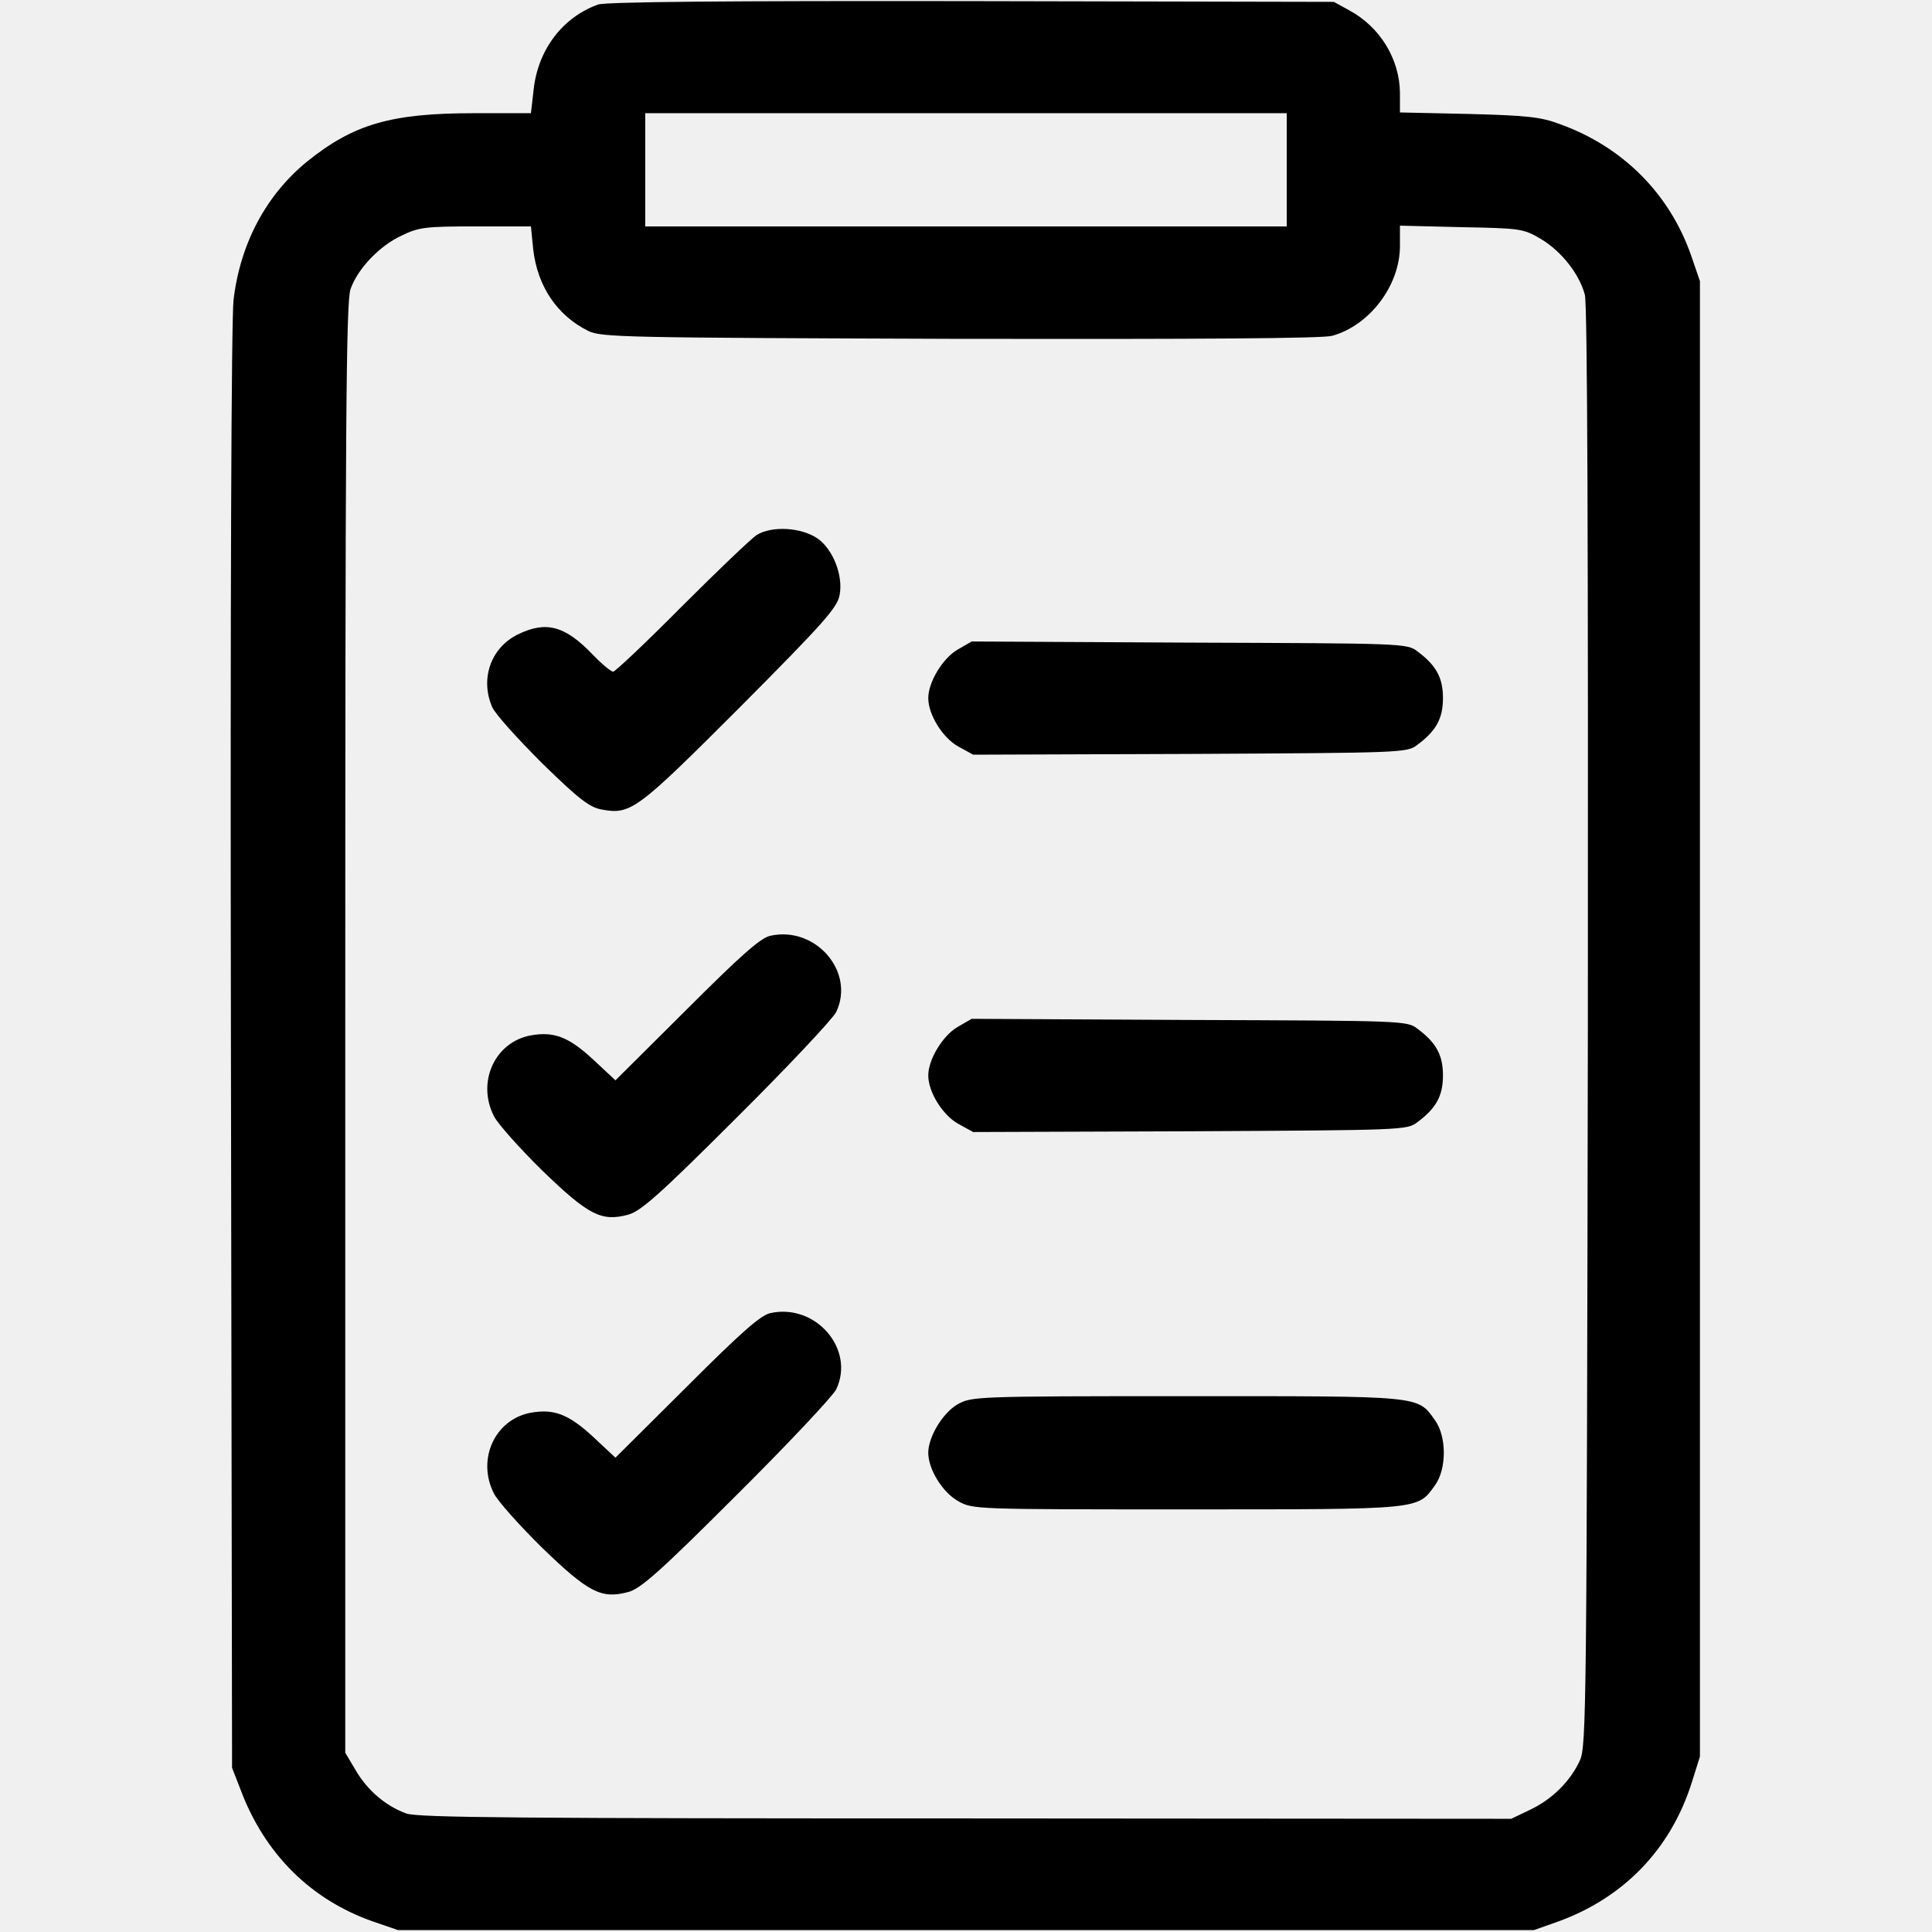
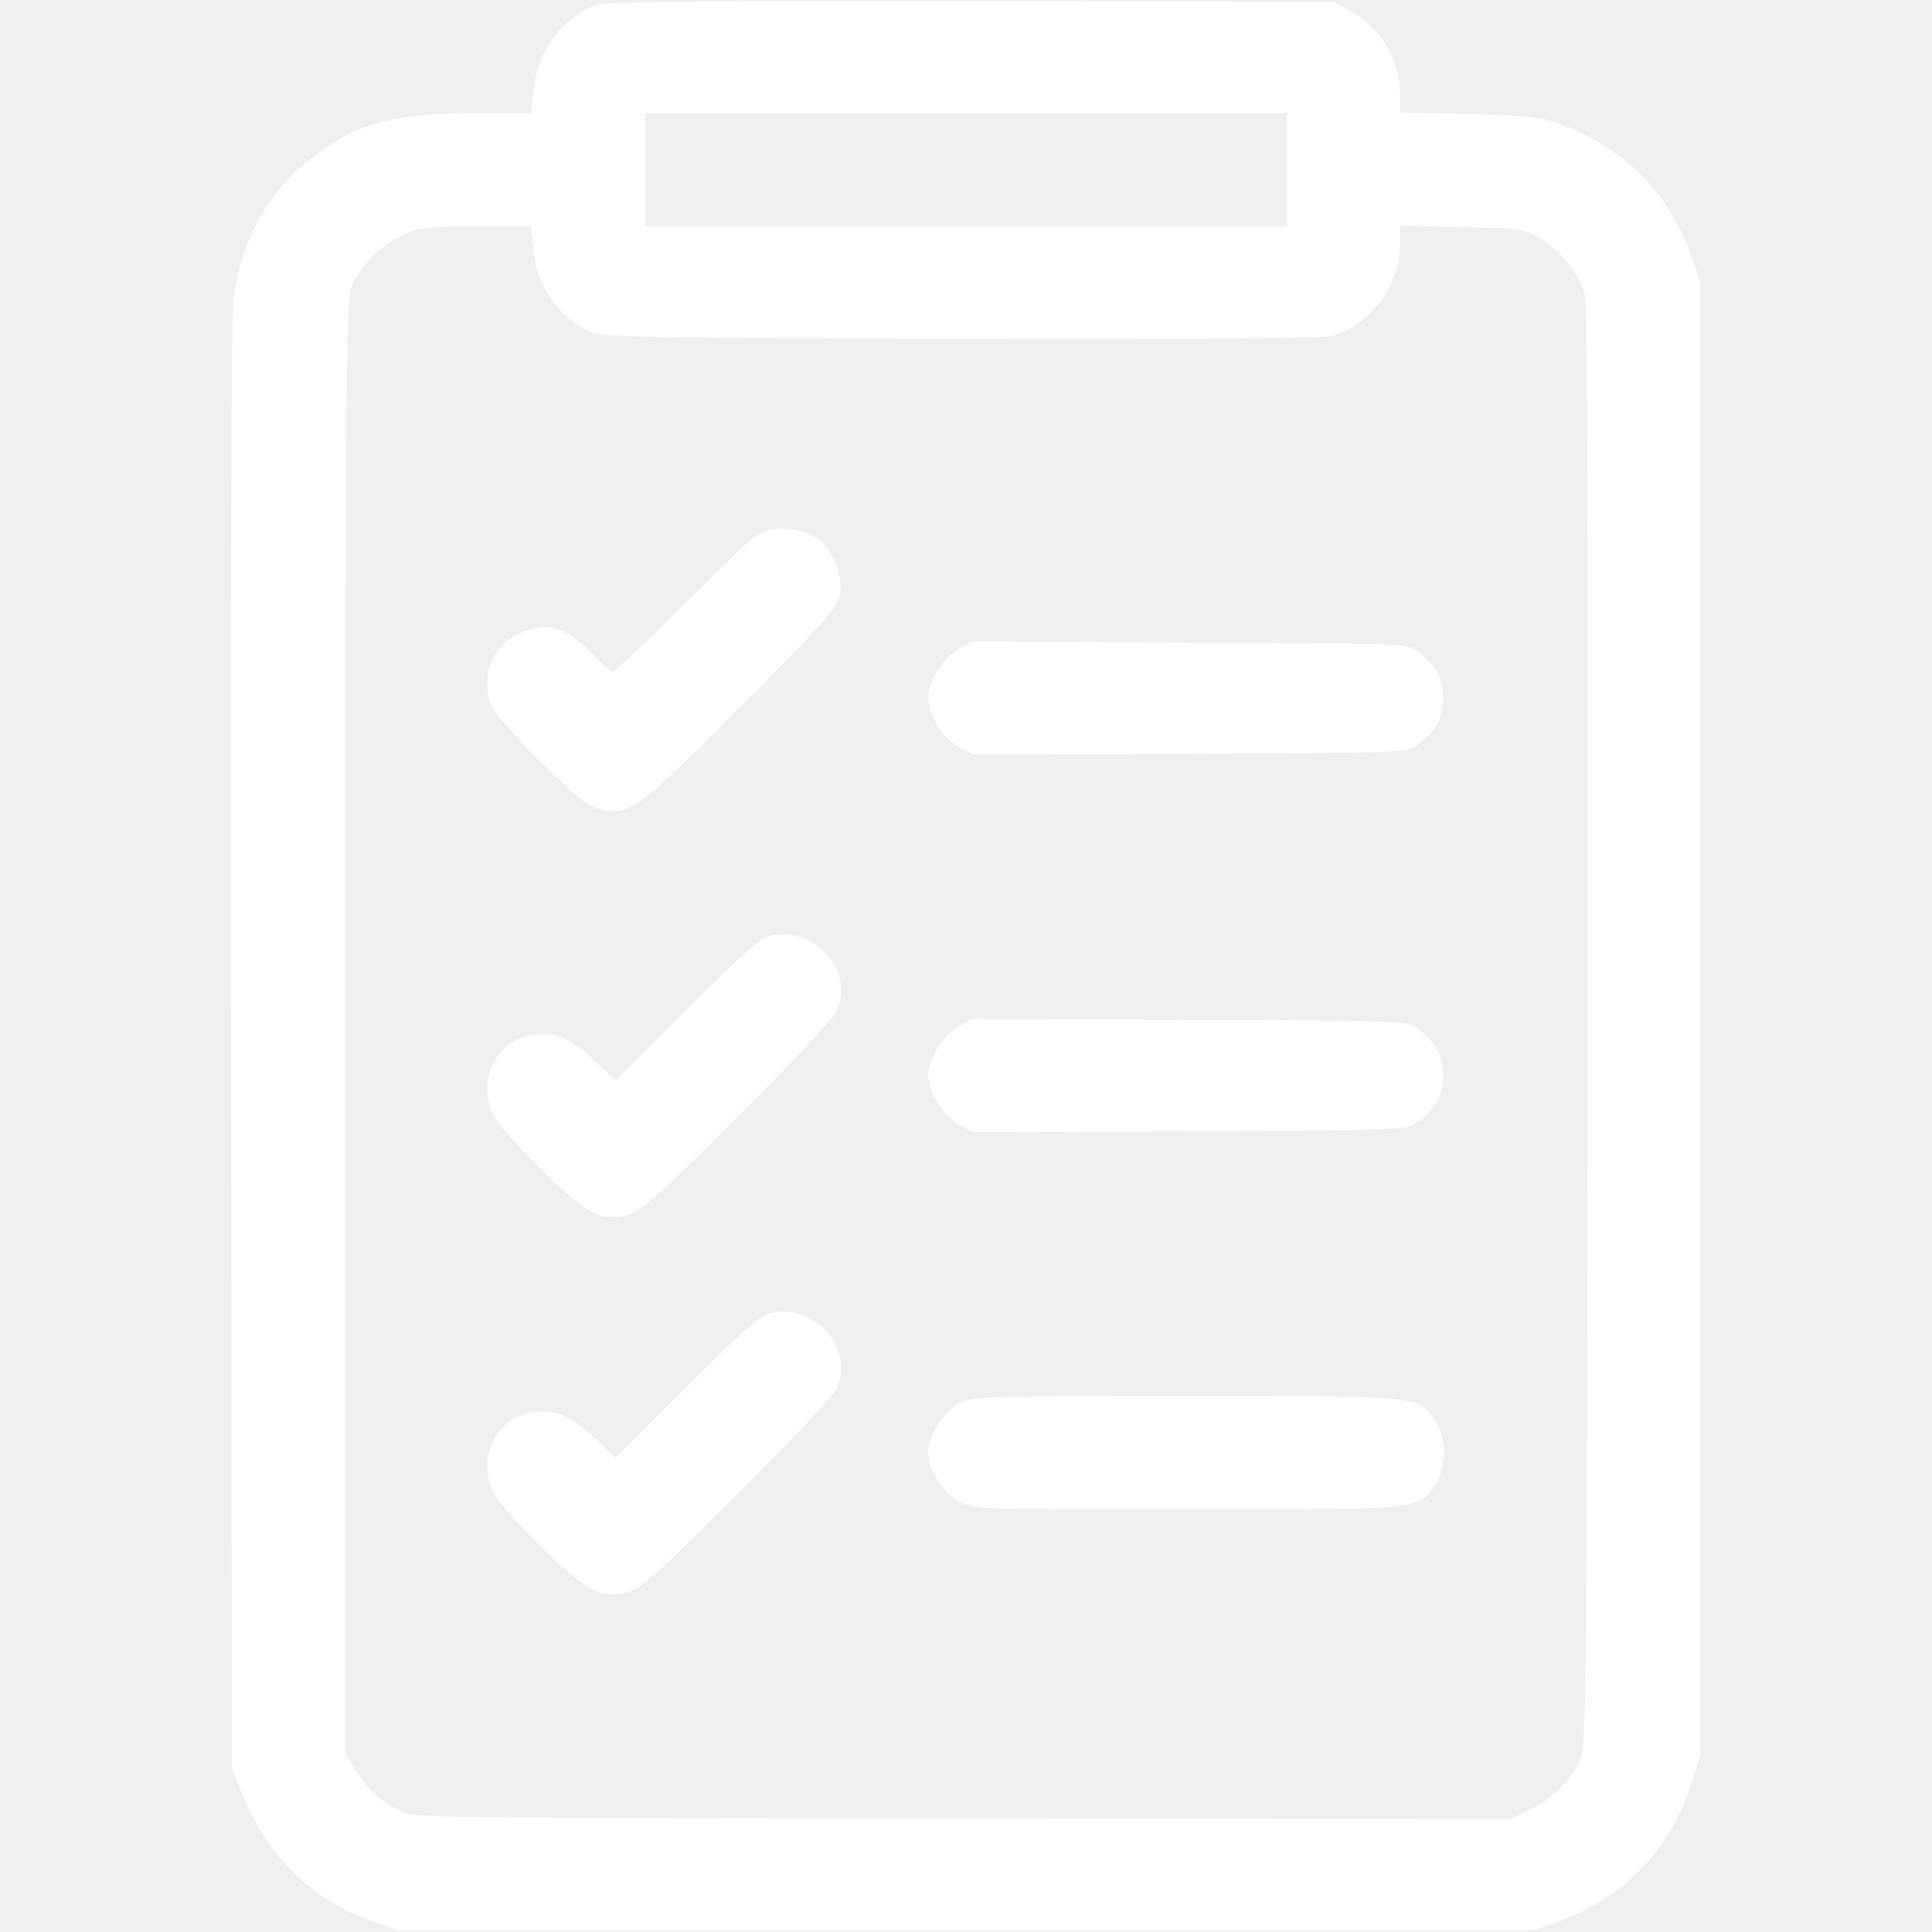
<svg xmlns="http://www.w3.org/2000/svg" version="1.0" width="512pt" height="512pt" viewBox="0 0 512 512" preserveAspectRatio="xMidYMid meet">
-   <g transform="translate(0,512) scale(0.1,-0.1)" fill="#000000" stroke="none">
+   <g transform="translate(0,512) scale(0.1,-0.1)" fill="#ffffff" stroke="none">
    <path d="M1585 5108 c-95 -34 -160 -121 -171 -227 l-7 -61 -151 0 c-220 0 -319 -29 -442 -128 -108 -88 -177 -216 -195 -366 -6 -51 -9 -800 -7 -1986 l3 -1905 23 -59 c64 -170 187 -291 350 -348 l67 -23 1505 0 1505 0 65 23 c173 63 297 191 353 367 l22 70 0 1955 0 1955 -23 67 c-57 164 -181 289 -348 349 -50 19 -87 23 -241 27 l-183 4 0 52 c-1 90 -53 175 -135 219 l-40 22 -960 2 c-665 1 -969 -2 -990 -9z m1825 -438 l0 -150 -850 0 -850 0 0 150 0 150 850 0 850 0 0 -150z m-1997 -210 c11 -98 63 -176 146 -217 34 -17 95 -18 984 -21 635 -1 962 1 987 8 99 27 180 133 180 238 l0 54 163 -4 c157 -3 164 -4 210 -31 54 -32 102 -92 117 -148 7 -24 9 -682 8 -1941 -3 -1808 -4 -1905 -21 -1943 -25 -55 -73 -103 -132 -131 l-50 -24 -1445 1 c-1181 0 -1452 2 -1483 13 -55 20 -103 61 -134 114 l-28 47 0 1920 c0 1601 2 1926 14 1959 19 54 77 115 136 142 45 22 64 24 196 24 l146 0 6 -60z" />
    <path d="M2005 3702 c-16 -11 -106 -97 -200 -191 -93 -94 -175 -171 -180 -171 -6 0 -31 21 -55 46 -73 76 -123 89 -197 53 -72 -35 -101 -117 -69 -192 7 -18 67 -84 132 -149 97 -95 126 -117 157 -123 79 -15 94 -3 369 272 222 223 257 263 263 296 10 51 -17 120 -57 149 -44 31 -123 35 -163 10z" />
    <path d="M2537 3398 c-39 -23 -77 -86 -77 -128 0 -44 38 -105 79 -128 l40 -22 575 2 c563 3 575 3 602 24 50 37 68 70 68 124 0 54 -18 87 -68 124 -27 21 -39 21 -604 23 l-577 3 -38 -22z" />
    <path d="M2041 2640 c-26 -6 -78 -52 -222 -196 l-188 -187 -60 56 c-65 60 -104 74 -165 63 -95 -18 -143 -124 -97 -214 10 -20 68 -85 128 -144 123 -119 157 -136 228 -117 33 9 84 54 287 257 136 135 255 262 264 280 51 107 -55 229 -175 202z" />
    <path d="M2537 2398 c-39 -23 -77 -86 -77 -128 0 -44 38 -105 79 -128 l40 -22 575 2 c563 3 575 3 602 24 50 37 68 70 68 124 0 54 -18 87 -68 124 -27 21 -39 21 -604 23 l-577 3 -38 -22z" />
    <path d="M2041 1640 c-26 -6 -78 -52 -222 -196 l-188 -187 -60 56 c-65 60 -104 74 -165 63 -95 -18 -143 -124 -97 -214 10 -20 68 -85 128 -144 123 -119 157 -136 228 -117 33 9 84 54 287 257 136 135 255 262 264 280 51 107 -55 229 -175 202z" />
    <path d="M2537 1398 c-39 -23 -77 -86 -77 -128 0 -44 38 -105 79 -128 39 -22 41 -22 606 -22 627 0 611 -1 658 64 31 43 31 129 0 172 -47 66 -31 64 -660 64 -565 0 -568 -1 -606 -22z" />
  </g>
</svg>
